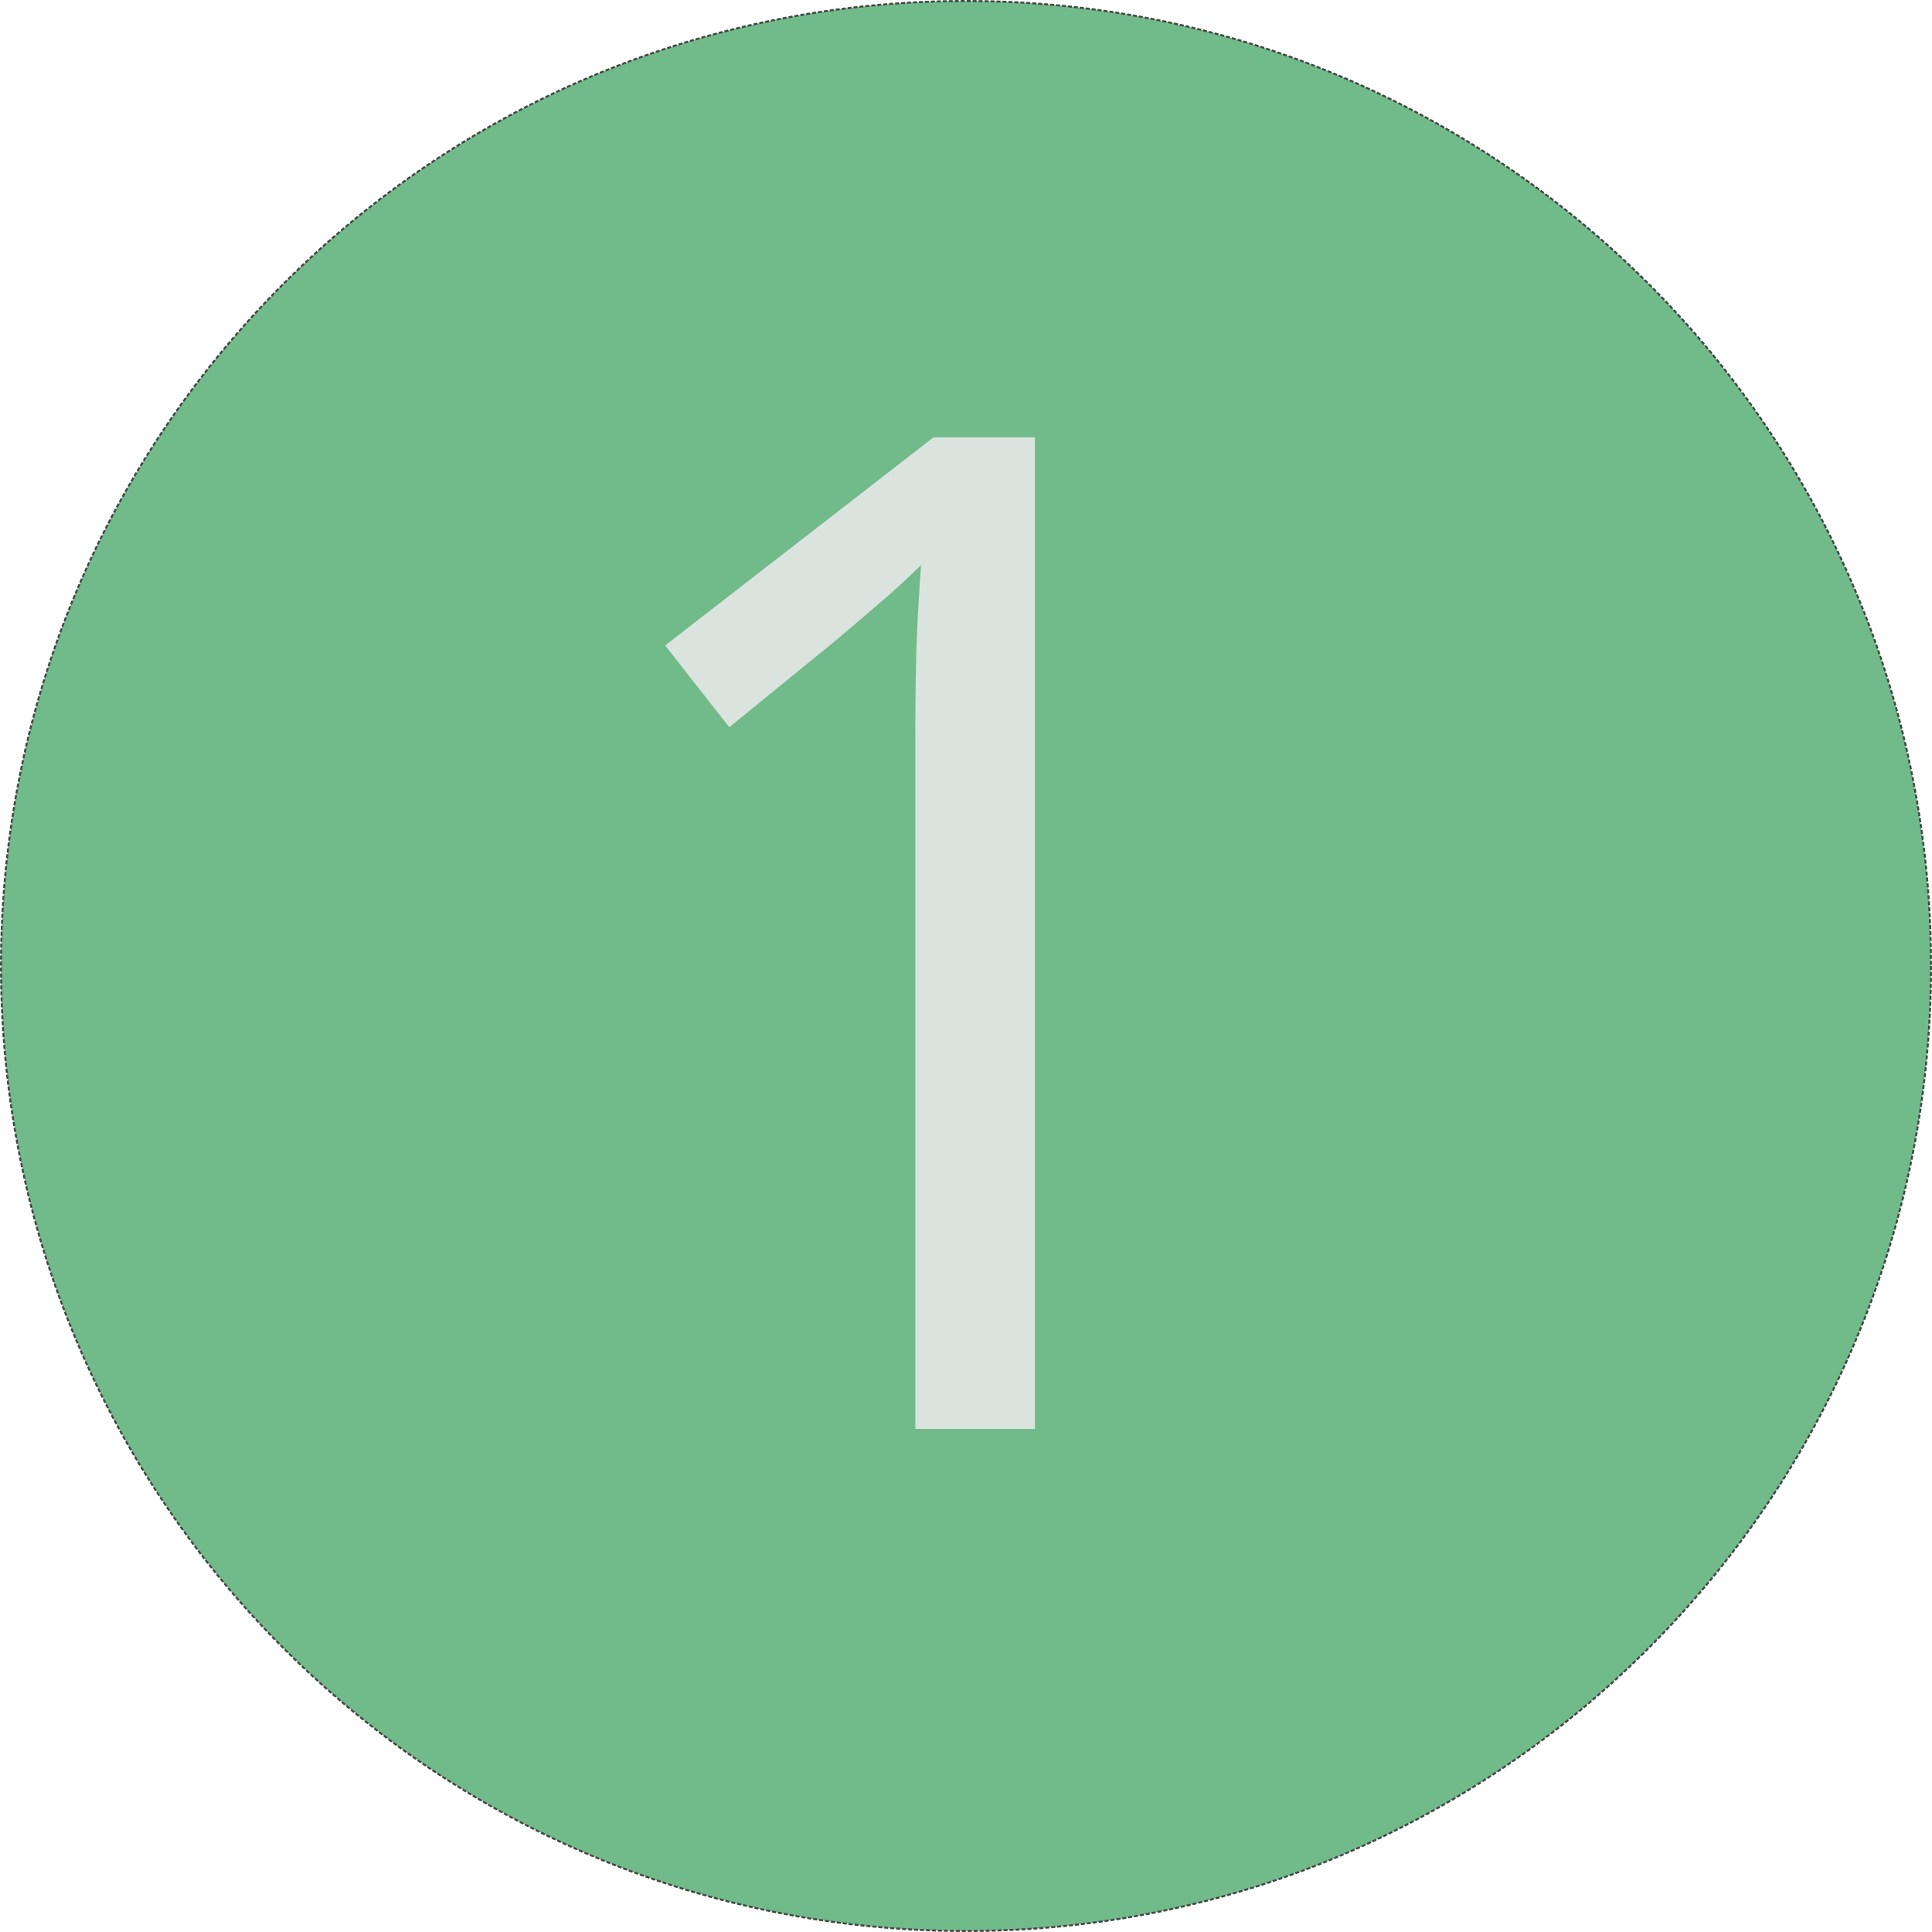
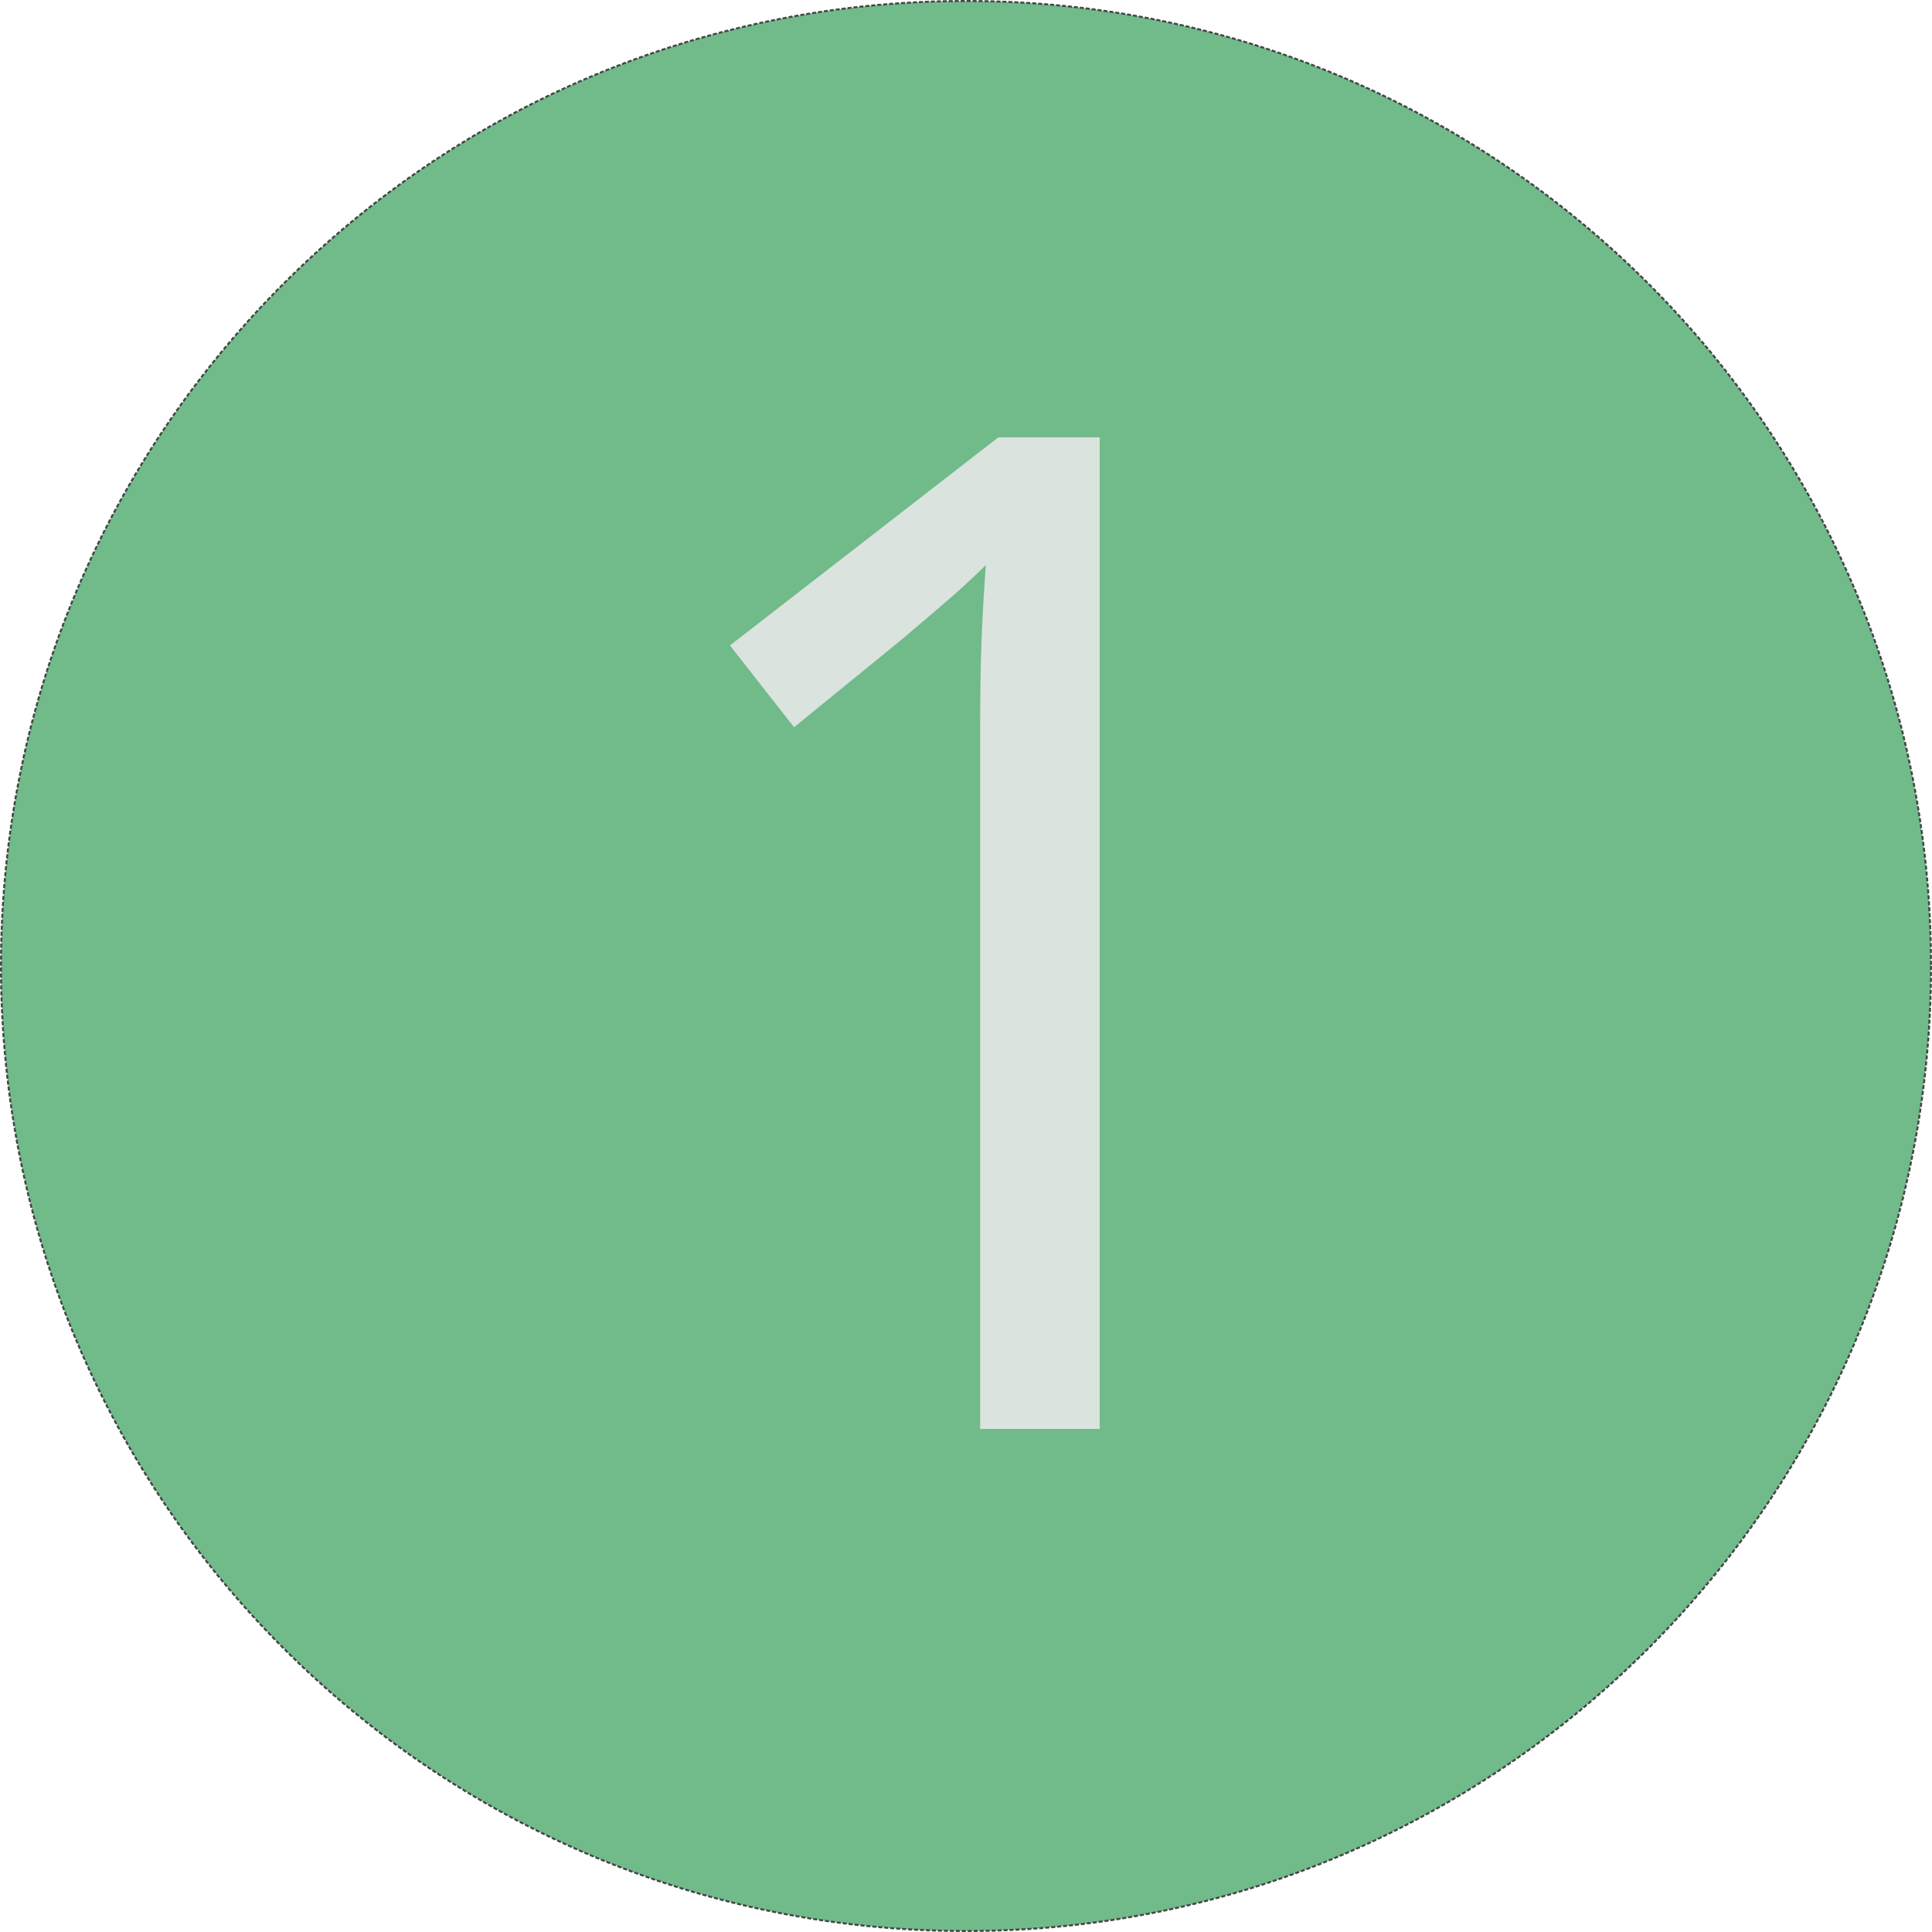
<svg xmlns="http://www.w3.org/2000/svg" width="63.111mm" height="63.111mm" viewBox="0 0 63.111 63.111" version="1.1" id="svg5">
  <defs id="defs2" />
-   <g id="layer1" transform="translate(-41.79918,-77.51766)">
-     <circle style="opacity:0.734;fill:#3da160;fill-opacity:1;stroke:#000000;stroke-width:0.065;stroke-linejoin:round;stroke-dasharray:0.13, 0.065" id="path846" cx="73.355" cy="109.073" r="31.523" />
+   <g id="layer1" transform="translate(-39.68251,-77.51765)">
+     <circle style="opacity:0.734;fill:#3da160;fill-opacity:1;stroke:#000000;stroke-width:0.065;stroke-linejoin:round;stroke-dasharray:0.13, 0.065" id="path846" cx="71.238" cy="109.073" r="31.523" />
    <text xml:space="preserve" style="font-style:normal;font-variant:normal;font-weight:normal;font-stretch:normal;font-size:45.371px;line-height:1.25;font-family:'Britannic Bold';-inkscape-font-specification:'Britannic Bold, Normal';font-variant-ligatures:none;font-variant-caps:normal;font-variant-numeric:normal;font-variant-east-asian:normal;fill:#dbe3de;stroke-width:0.532" x="59.496" y="124.193" id="text1556">
      <tspan id="tspan1554" style="font-style:normal;font-variant:normal;font-weight:normal;font-stretch:normal;font-size:45.371px;font-family:'Britannic Bold';-inkscape-font-specification:'Britannic Bold, Normal';font-variant-ligatures:none;font-variant-caps:normal;font-variant-numeric:normal;font-variant-east-asian:normal;fill:#dbe3de;stroke-width:0.532" x="59.496" y="124.193">1</tspan>
    </text>
  </g>
</svg>
